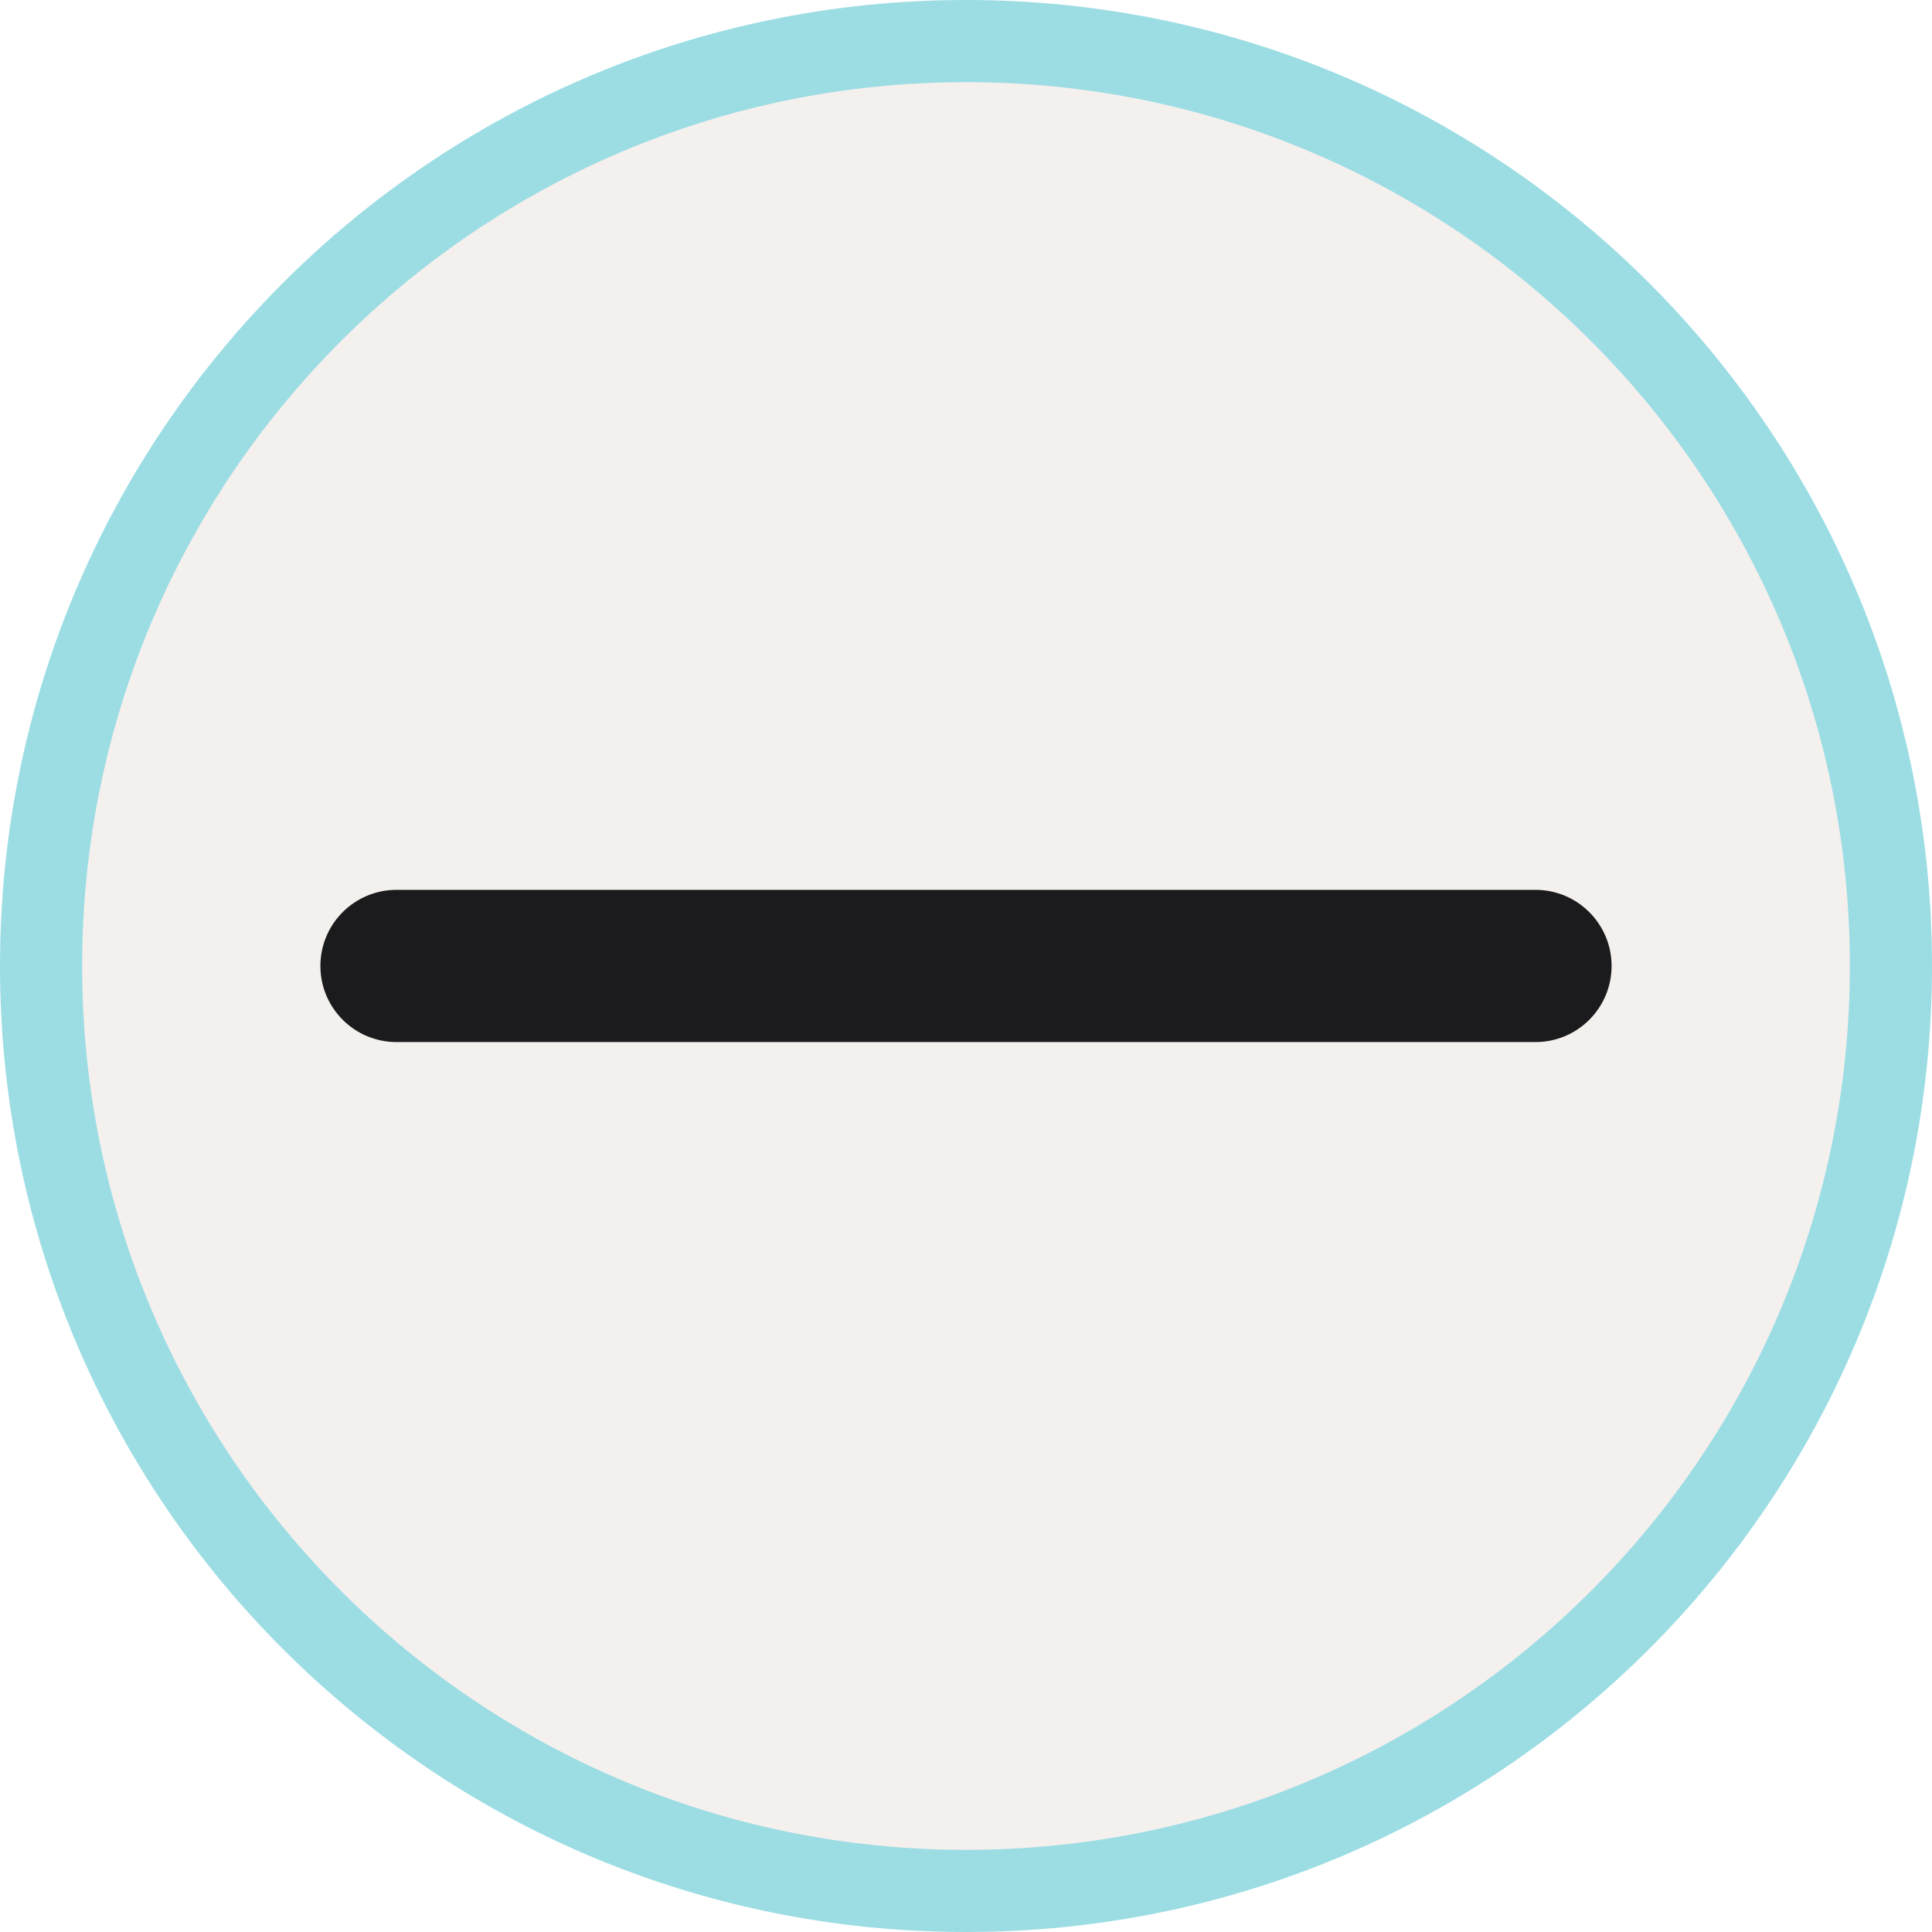
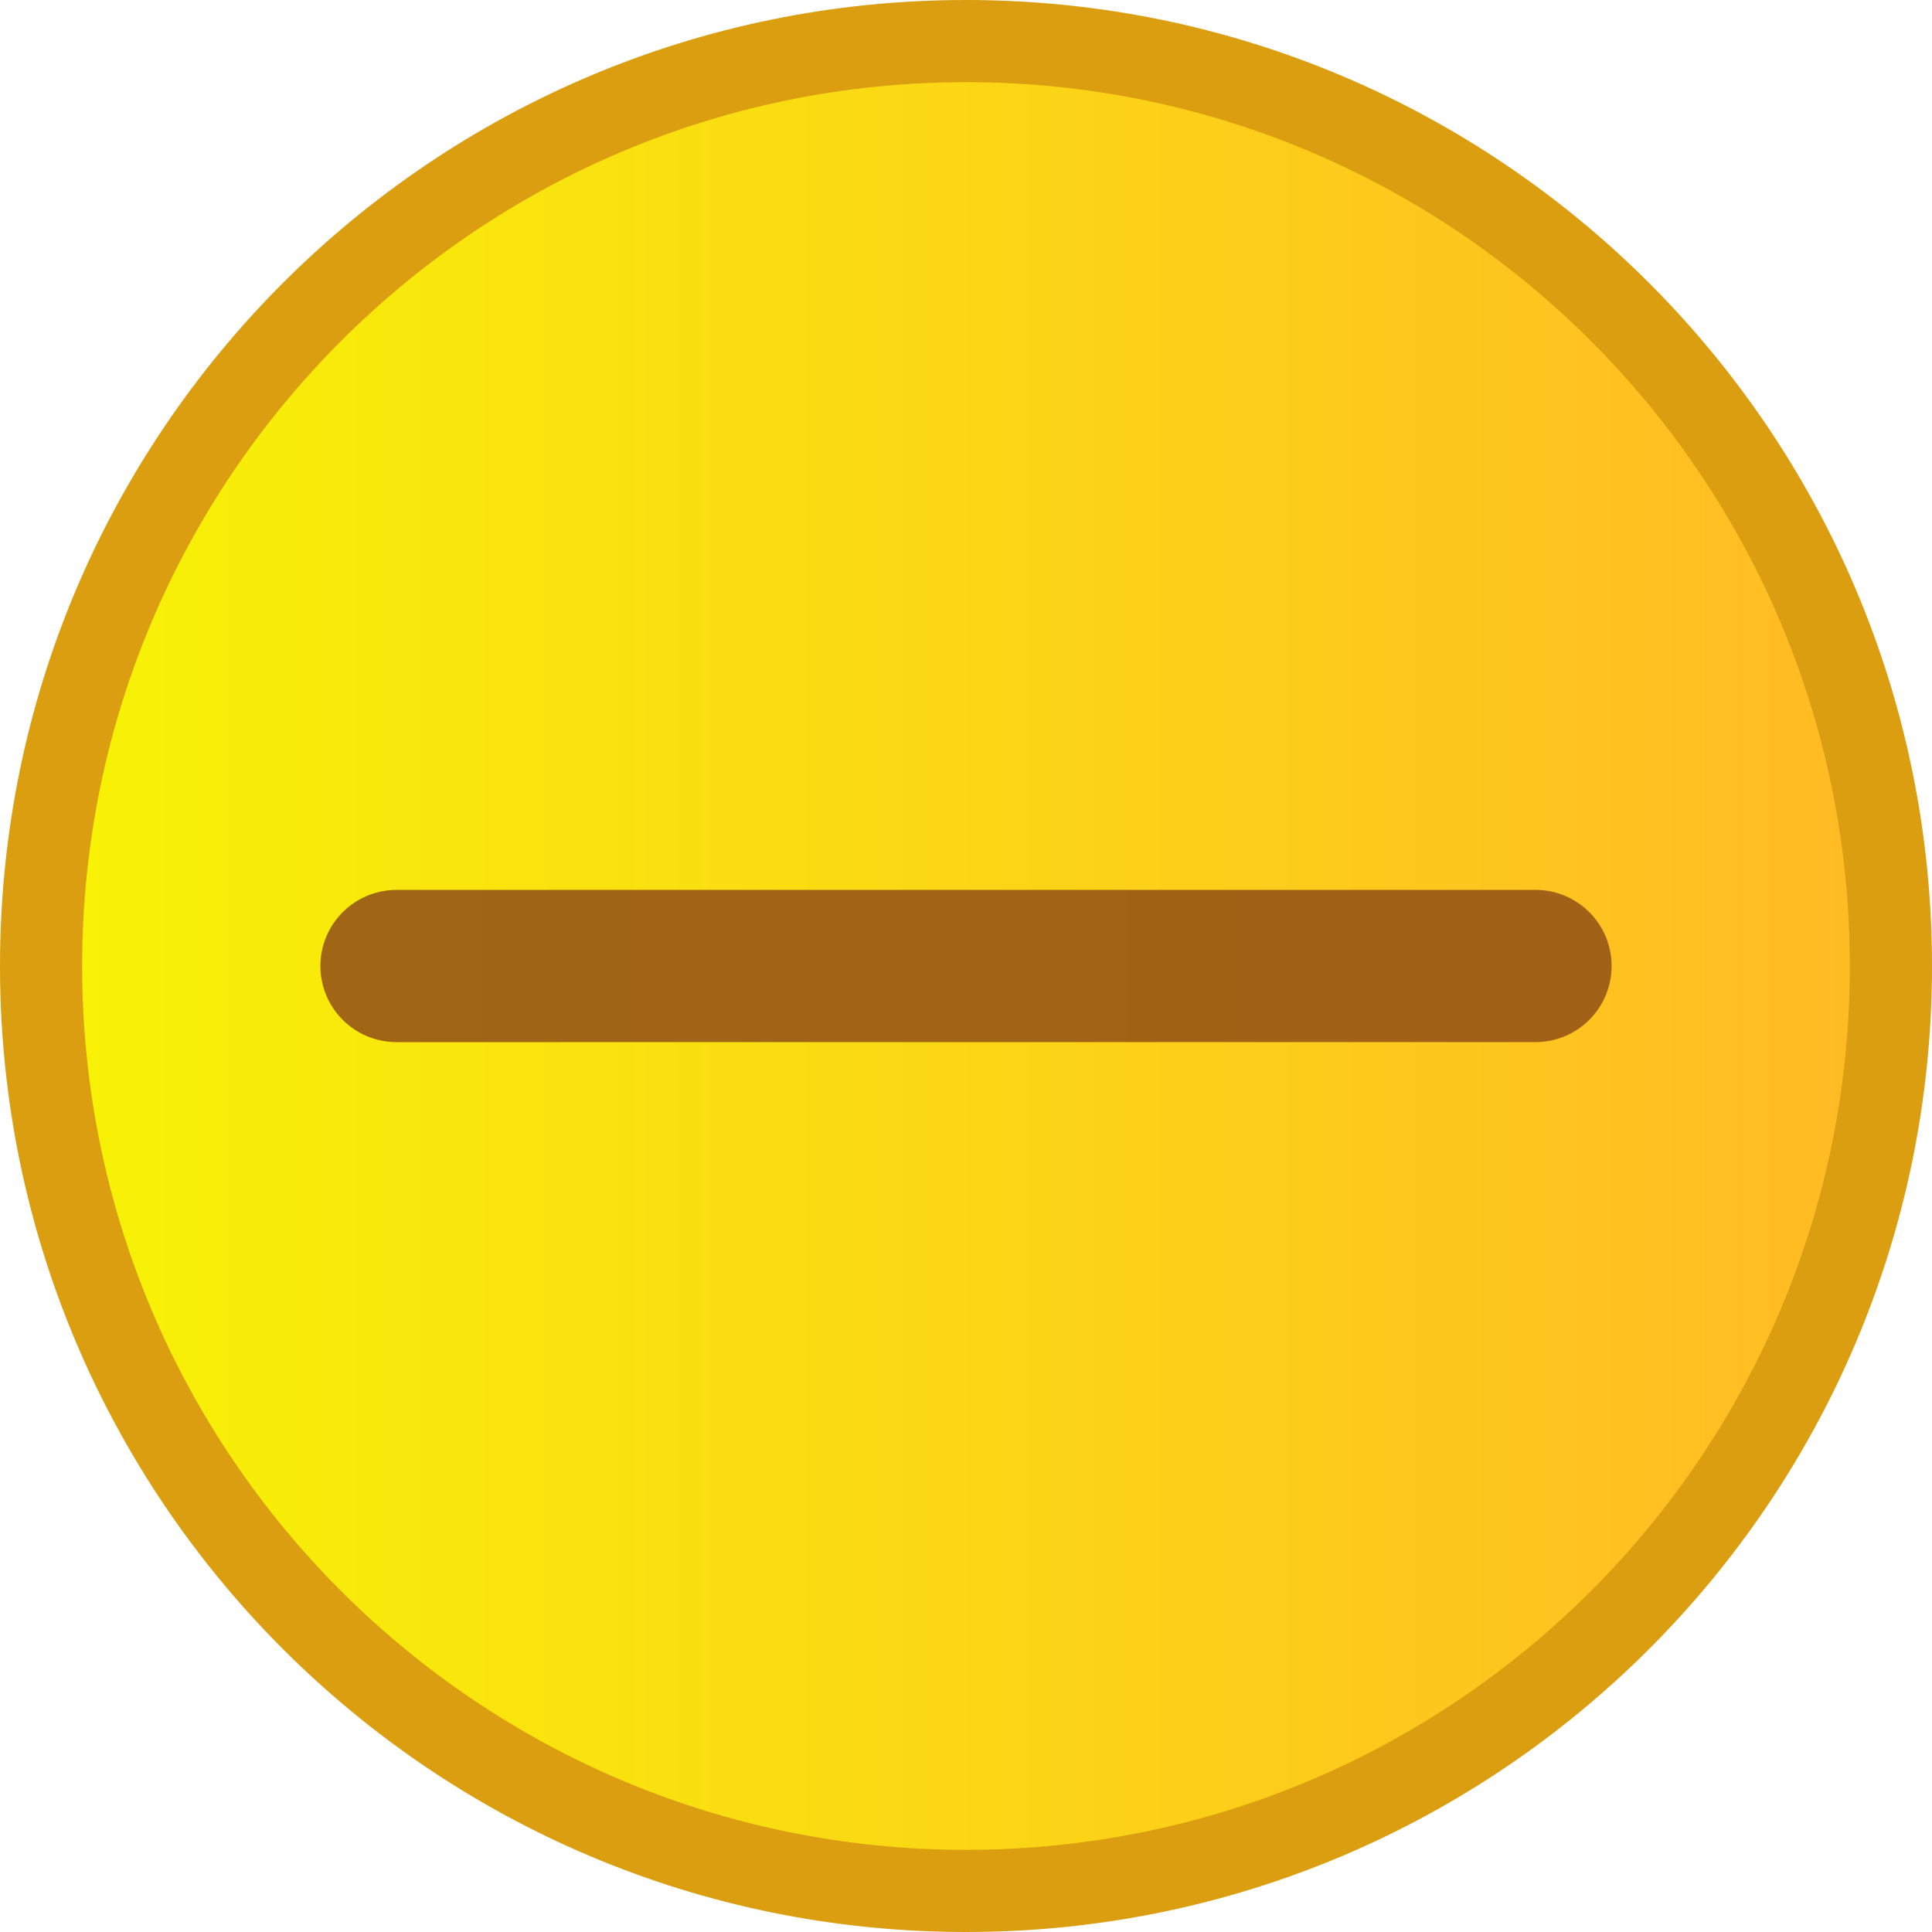
<svg xmlns="http://www.w3.org/2000/svg" viewBox="0 0 50 50" version="1.2" baseProfile="tiny">
  <defs>
- </defs>
+     <linearGradient gradientUnits="userSpaceOnUse" x1="44.754" y1="458.002" x2="879.05" y2="458.002" id="gradient1">
+       <stop offset="0" stop-color="#f7f206" stop-opacity="1" />
+       <stop offset="1" stop-color="#ffbb24" stop-opacity="1" />
+     </linearGradient>
+   </defs>
  <g fill="none" stroke="black" stroke-width="1" fill-rule="evenodd" stroke-linecap="square" stroke-linejoin="bevel">
-     <g fill="#9cdde4" fill-opacity="1" stroke="none" transform="matrix(0.0548336,0,0,-0.0548338,-0.327859,50.114)" font-family="Atkinson Hyperlegible Next" font-size="10" font-weight="400" font-style="normal">
+     <g fill="#da9e10" fill-opacity="1" stroke="none" transform="matrix(0.0548336,0,0,-0.0548338,-0.327859,50.114)" font-family="Atkinson Hyperlegible Next" font-size="10" font-weight="400" font-style="normal">
      <path vector-effect="none" fill-rule="evenodd" d="M461.904,2.079 C713.705,2.079 917.829,206.204 917.829,458.004 C917.829,709.801 713.705,913.925 461.904,913.925 C210.105,913.925 5.979,709.801 5.979,458.004 C5.979,206.204 210.105,2.079 461.904,2.079 " />
    </g>
-     <g fill="#f4f0ed" fill-opacity="1" stroke="none" transform="matrix(0.0548336,0,0,-0.0548338,-0.327859,50.114)" font-family="Atkinson Hyperlegible Next" font-size="10" font-weight="400" font-style="normal">
+     <g fill="url(#gradient1)" stroke="none" transform="matrix(0.0548336,0,0,-0.0548338,-0.327859,50.114)" font-family="Atkinson Hyperlegible Next" font-size="10" font-weight="400" font-style="normal">
      <path vector-effect="none" fill-rule="evenodd" d="M461.904,40.854 C692.288,40.854 879.05,227.617 879.05,458.004 C879.05,688.387 692.288,875.15 461.904,875.15 C231.521,875.15 44.754,688.387 44.754,458.004 C44.754,227.617 231.521,40.854 461.904,40.854 " />
    </g>
-     <g fill="#1b1b1d" fill-opacity="1" stroke="none" transform="matrix(0.0548336,0,0,0.0548338,-0.327859,50.114)" font-family="Atkinson Hyperlegible Next" font-size="10" font-weight="400" font-style="normal">
-       <path vector-effect="none" fill-rule="evenodd" d="M157.197,-458.022 C157.197,-477.861 173.279,-493.943 193.117,-493.943 L730.683,-493.943 C750.521,-493.943 766.603,-477.861 766.603,-458.022 C766.603,-438.184 750.521,-422.102 730.683,-422.102 L193.117,-422.102 C173.279,-422.102 157.197,-438.184 157.197,-458.022 " />
+     <g fill="#cd6e19" fill-opacity="1" stroke="none" transform="matrix(0.0548336,0,0,-0.0548338,-0.327859,50.114)" font-family="Atkinson Hyperlegible Next" font-size="10" font-weight="400" font-style="normal" opacity="0.9">
+       <path vector-effect="none" fill-rule="evenodd" d="M193.118,457.997 L730.685,458.006" />
+     </g>
+     <g fill="none" stroke="#975616" stroke-opacity="1" stroke-width="71.846" stroke-linecap="round" stroke-linejoin="miter" stroke-miterlimit="4" transform="matrix(0.0548336,0,0,-0.0548338,-0.327859,50.114)" font-family="Atkinson Hyperlegible Next" font-size="10" font-weight="400" font-style="normal" opacity="0.9">
+       <path vector-effect="none" fill-rule="evenodd" d="M193.118,457.997 L730.685,458.006" />
    </g>
    <g fill="none" stroke="#000000" stroke-opacity="1" stroke-width="1" stroke-linecap="square" stroke-linejoin="bevel" transform="matrix(1,0,0,1,0,0)" font-family="Atkinson Hyperlegible Next" font-size="10" font-weight="400" font-style="normal">
</g>
  </g>
</svg>
